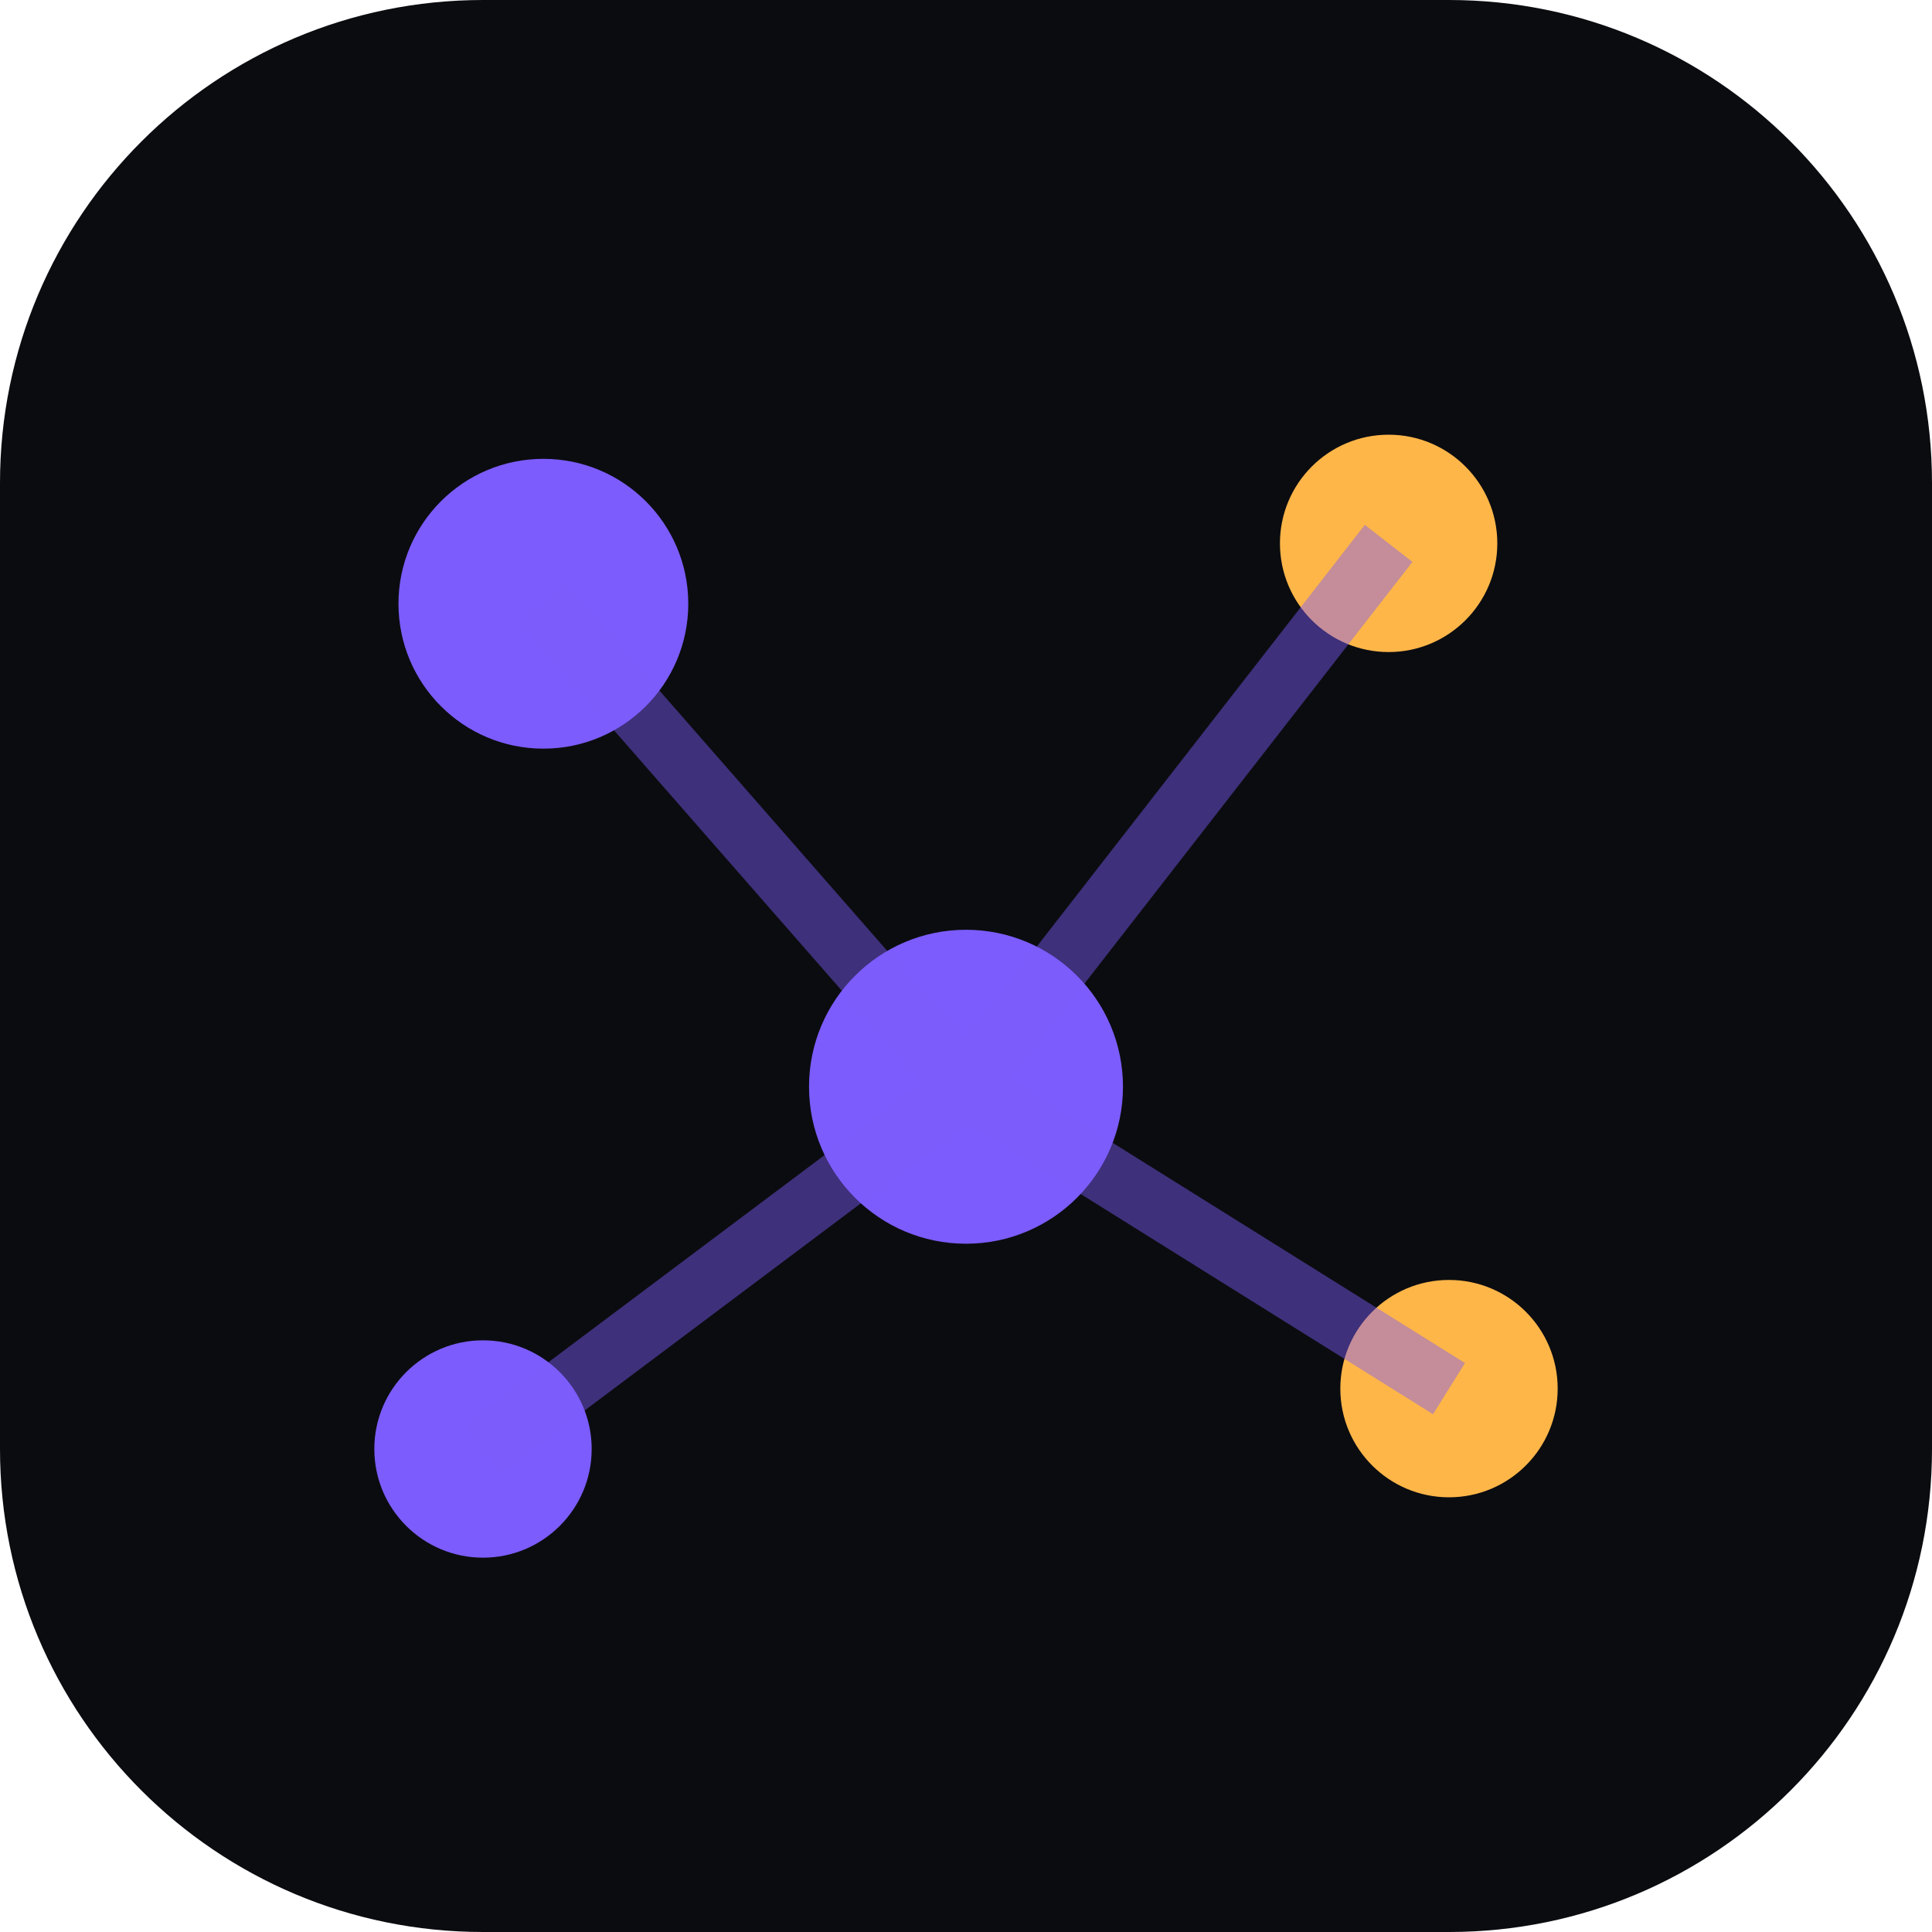
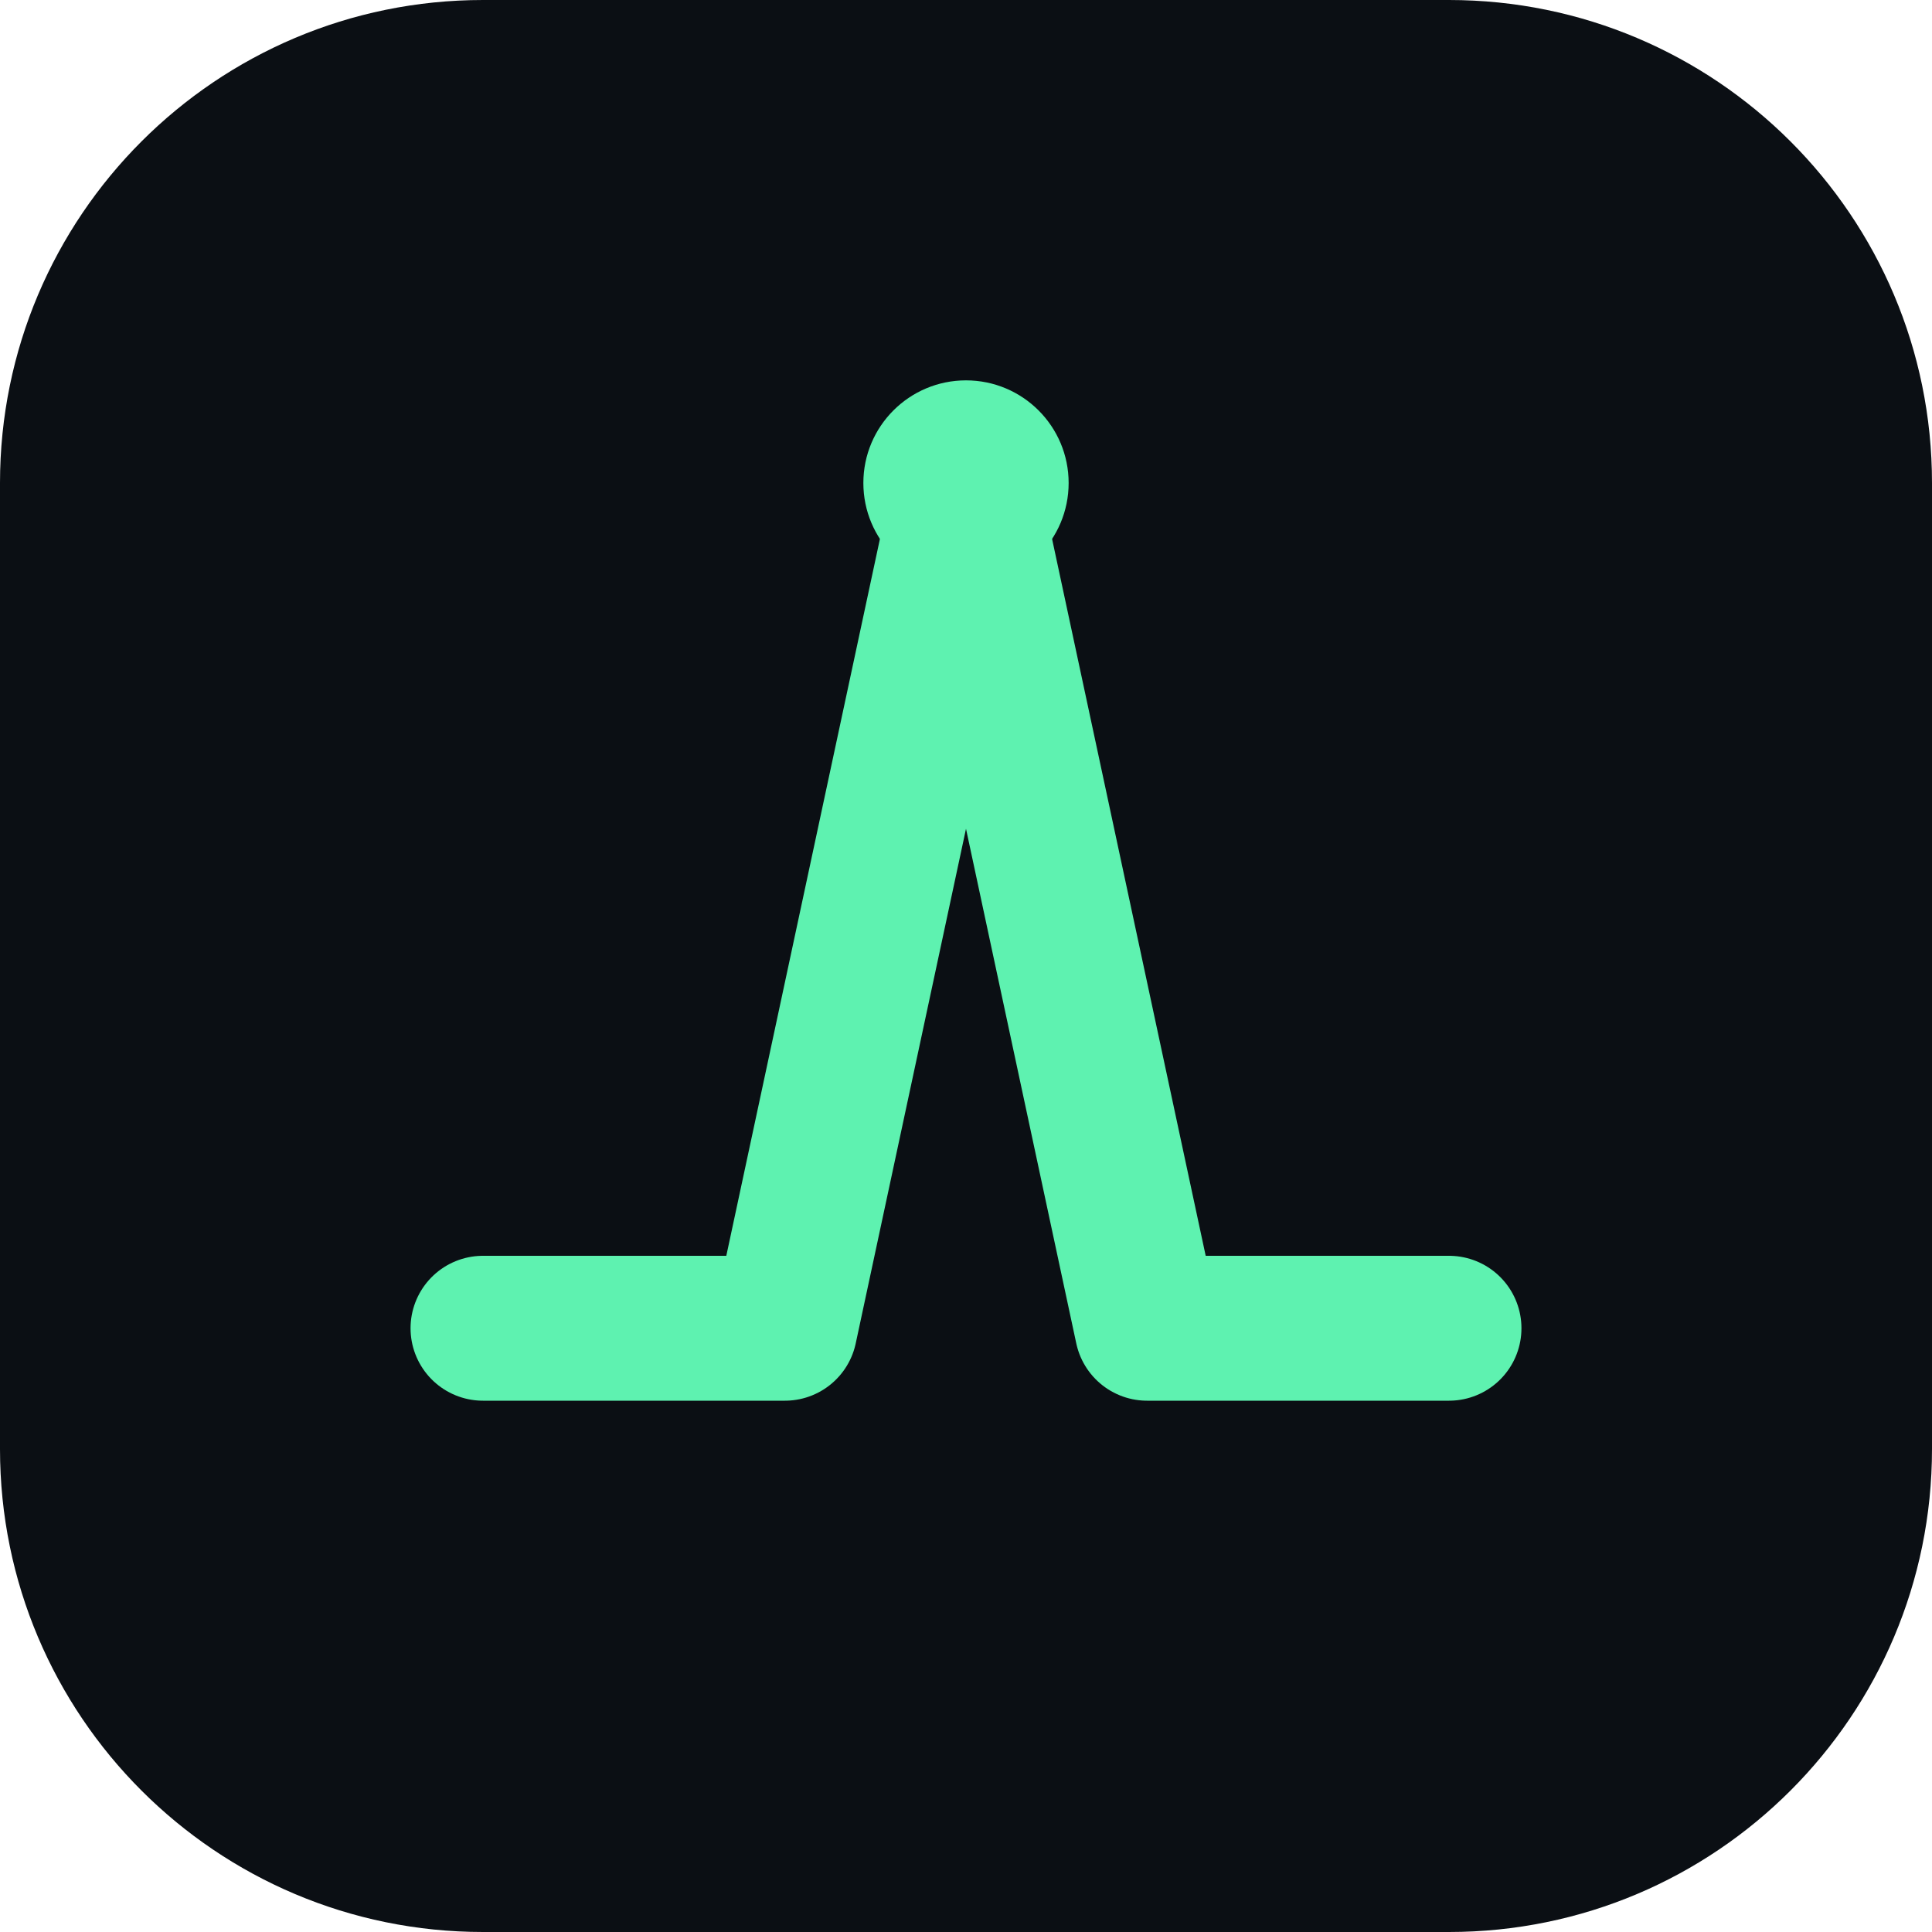
<svg xmlns="http://www.w3.org/2000/svg" viewBox="0 0 32 32" fill="none">
-   <rect width="32" height="32" rx="8" fill="#0B0C10" />
-   <circle cx="9" cy="10" r="2.4" fill="#7C5CFC" />
-   <circle cx="23" cy="9" r="1.8" fill="#FFB648" />
-   <circle cx="16" cy="18" r="2.6" fill="#7C5CFC" />
-   <circle cx="24" cy="23" r="1.8" fill="#FFB648" />
-   <circle cx="8" cy="24" r="1.8" fill="#7C5CFC" />
-   <path d="M9 10L16 18M16 18L23 9M16 18L24 23M16 18L8 24" stroke="#7C5CFC" stroke-opacity="0.45" stroke-width="1" />
+   <rect width="32" height="32" rx="8" fill="#0B0F14" />
+   <path d="M8 22 L13 22 L16 8 L19 22 L24 22" stroke="#5EF2B0" stroke-width="2.4" stroke-linecap="round" stroke-linejoin="round" />
+   <circle cx="16" cy="8" r="1.7" fill="#5EF2B0" />
</svg>
